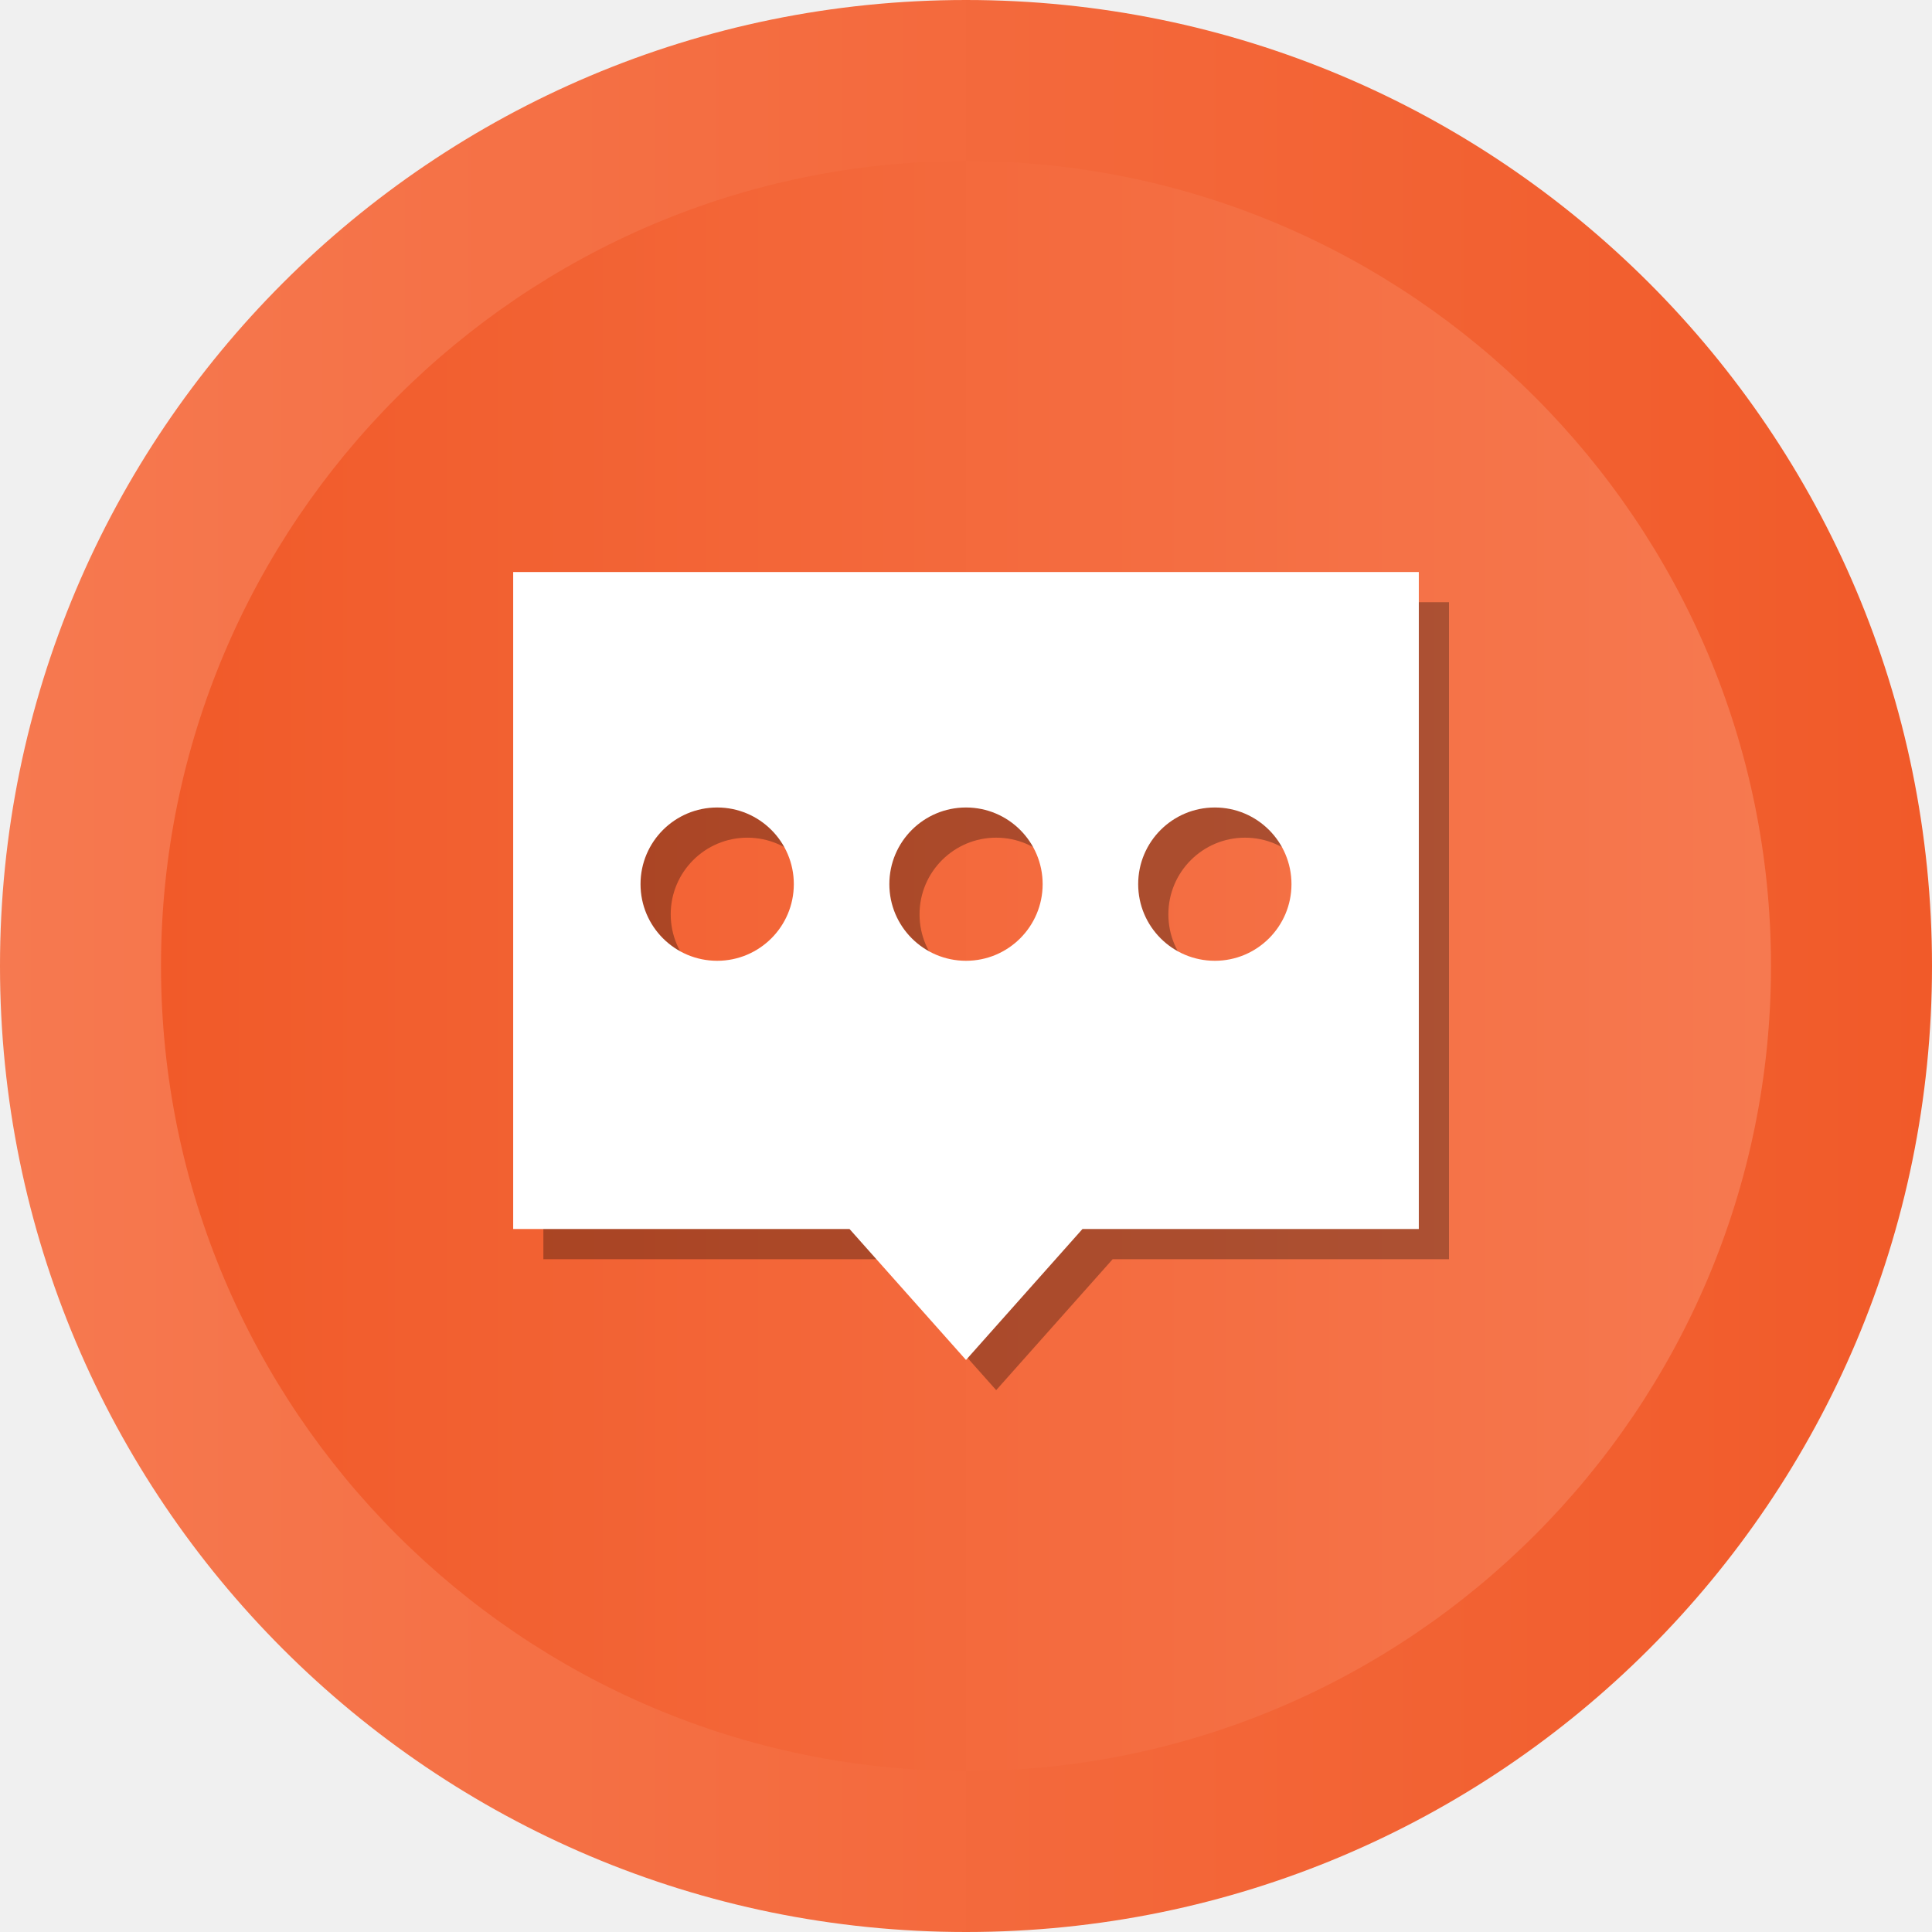
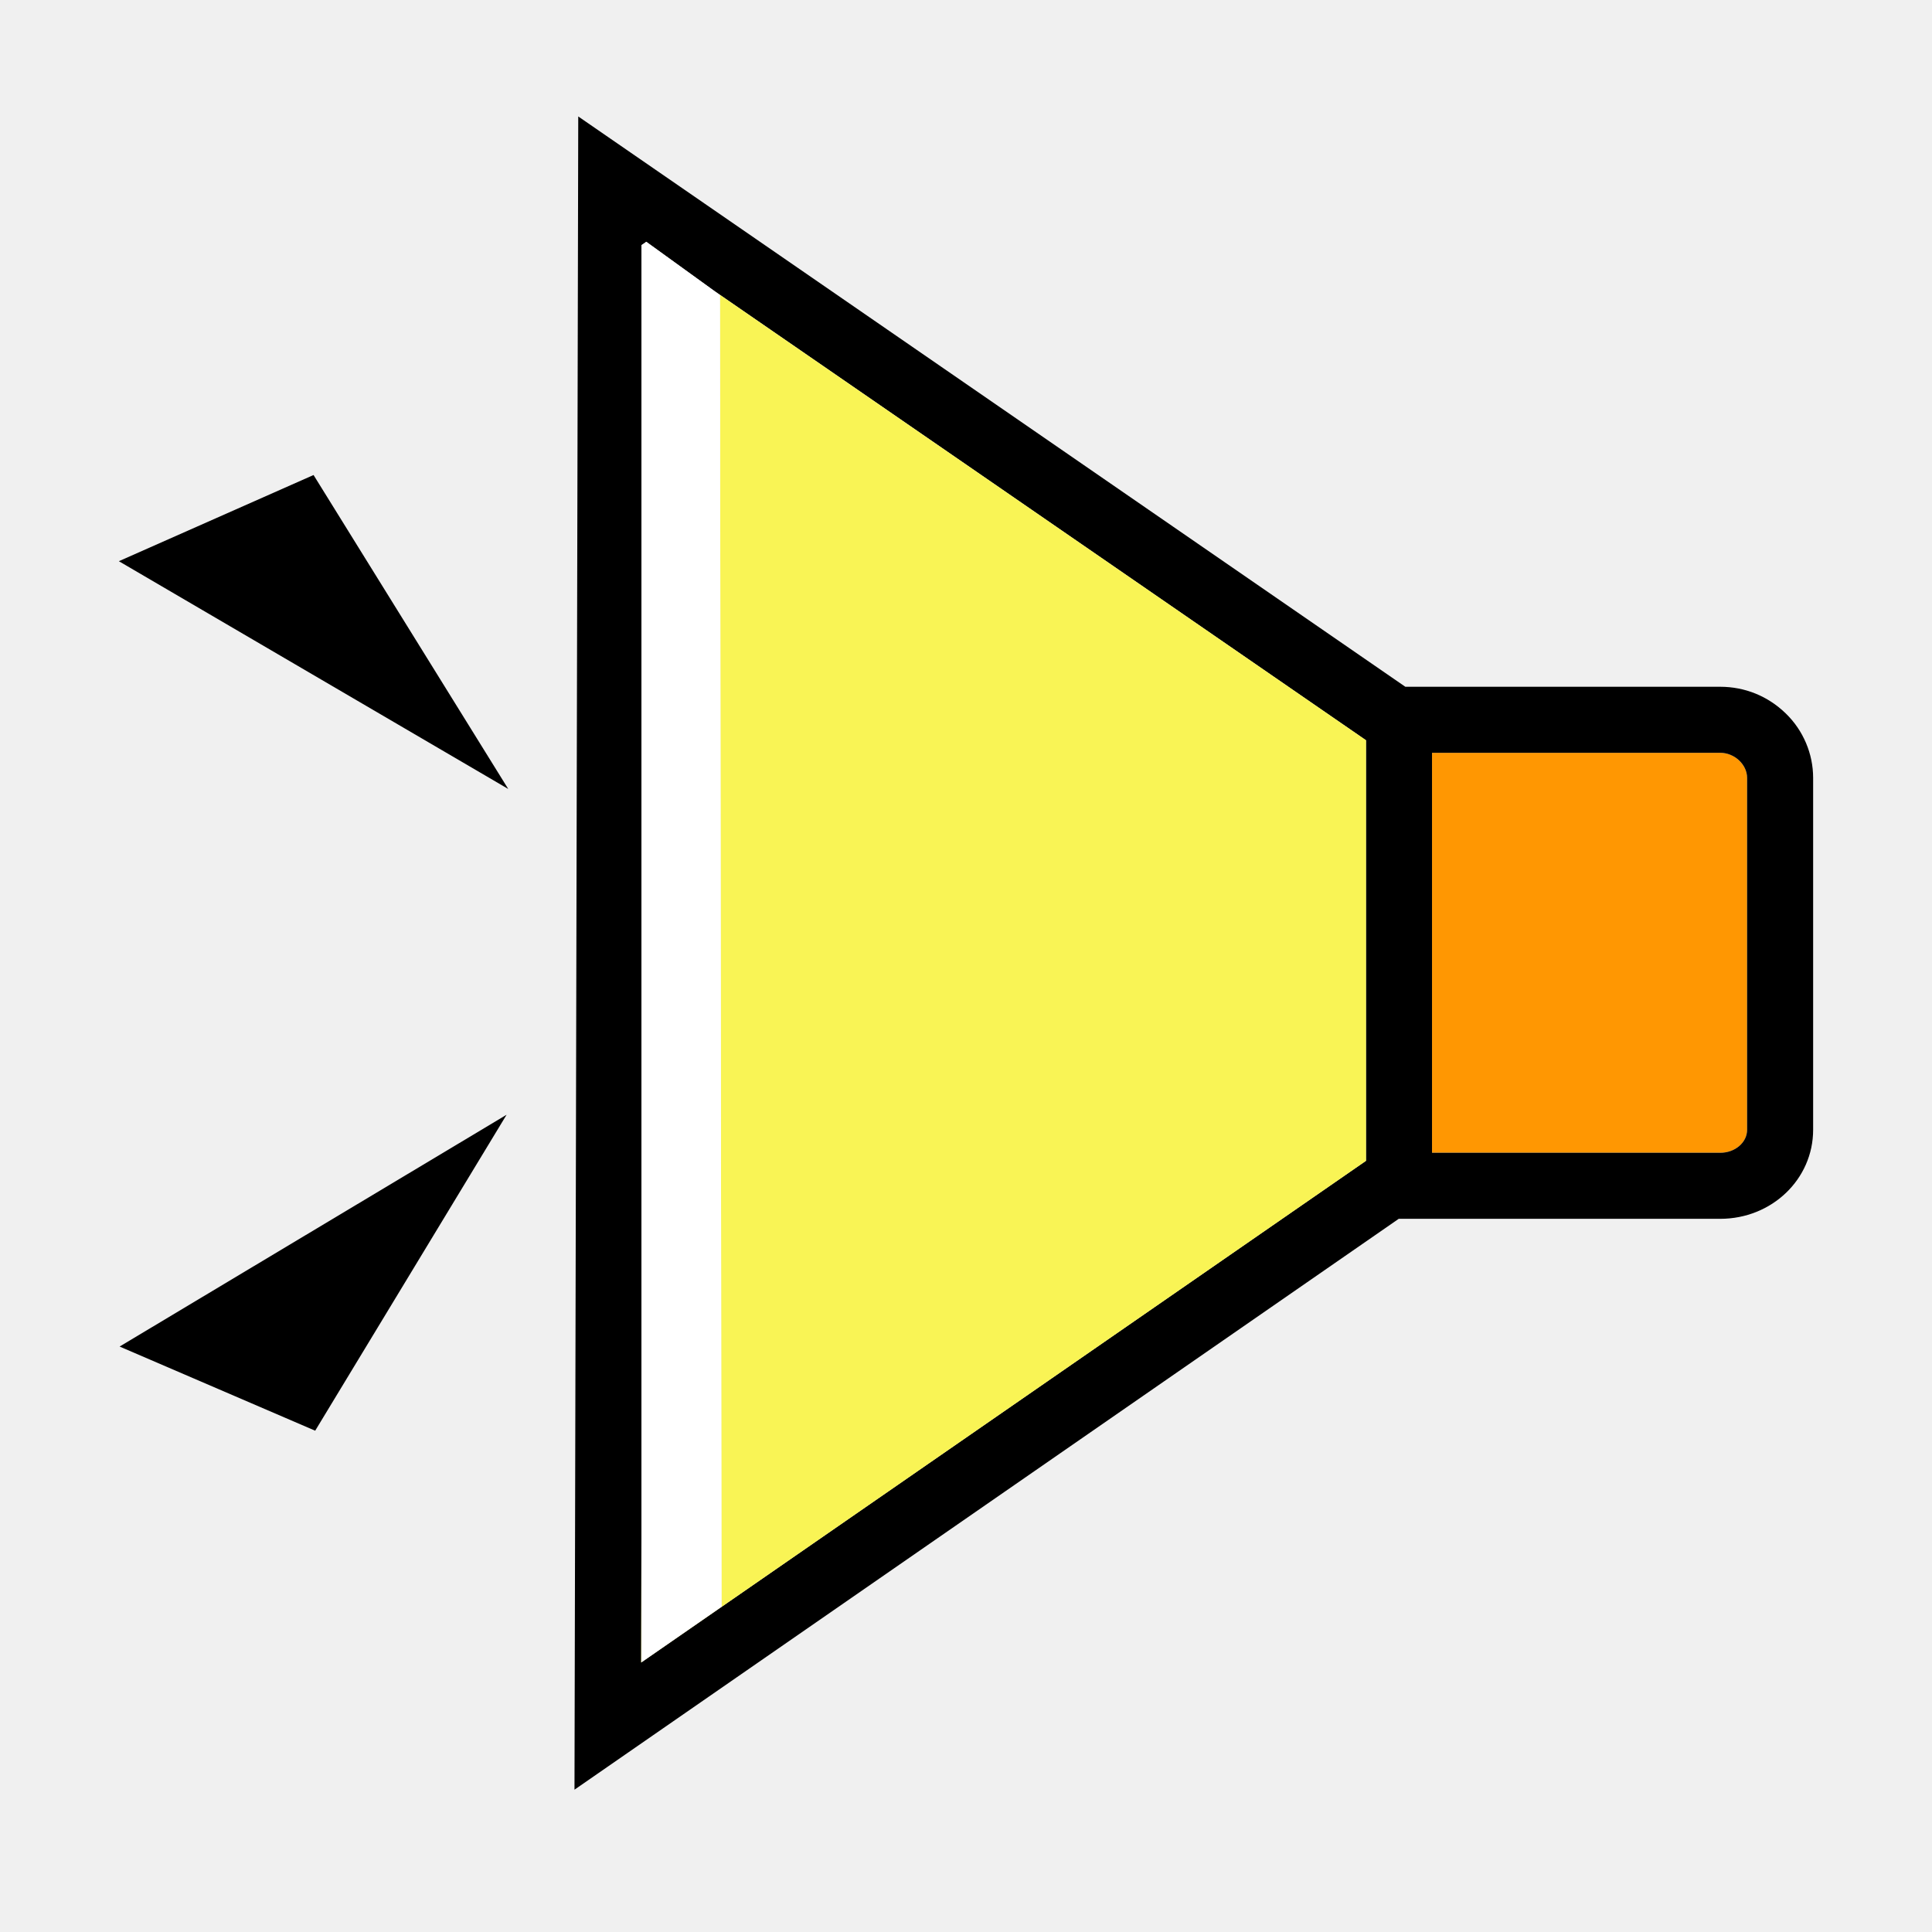
- <svg xmlns="http://www.w3.org/2000/svg" enable-background="new 0 0 512 512" id="Layer_1" version="1.1" viewBox="0 0 512 512" xml:space="preserve">
-   <g>
-     <g>
-       <linearGradient gradientUnits="userSpaceOnUse" id="SVGID_1_" x1="0" x2="512" y1="256" y2="256">
-         <stop offset="0" style="stop-color:#F67950" />
-         <stop offset="1" style="stop-color:#F15A29" />
-       </linearGradient>
-       <circle cx="256" cy="256" fill="url(#SVGID_1_)" r="256" />
-       <linearGradient gradientUnits="userSpaceOnUse" id="SVGID_2_" x1="42.667" x2="469.333" y1="256.001" y2="256.001">
-         <stop offset="0" style="stop-color:#F15A29" />
-         <stop offset="1" style="stop-color:#F67950" />
-       </linearGradient>
-       <path d="M256,469.334c-117.631,0-213.333-95.702-213.333-213.333    c0-117.631,95.702-213.333,213.333-213.333c117.636,0,213.333,95.702,213.333,213.333    C469.333,373.631,373.636,469.334,256,469.334z" fill="url(#SVGID_2_)" />
-     </g>
-     <path d="M144,159.594v174.101h89.129L264,368.405l30.87-34.71H384V159.594   H144z M198.059,262.619c-11.219,0-20.313-9.094-20.313-20.313   c0-11.219,9.094-20.313,20.313-20.313c11.218,0,20.313,9.094,20.313,20.313   C218.371,253.525,209.277,262.619,198.059,262.619z M264,262.619   c-11.218,0-20.313-9.094-20.313-20.313c0-11.219,9.094-20.313,20.313-20.313   s20.313,9.094,20.313,20.313C284.313,253.525,275.218,262.619,264,262.619z    M329.942,262.619c-11.219,0-20.313-9.094-20.313-20.313   c0-11.219,9.094-20.313,20.313-20.313c11.218,0,20.313,9.094,20.313,20.313   C350.254,253.525,341.159,262.619,329.942,262.619z" opacity="0.3" />
-     <path d="M136,151.594v174.101h89.129L256,360.405l30.87-34.71H376V151.594   H136z M190.059,254.619c-11.219,0-20.313-9.094-20.313-20.313   c0-11.219,9.094-20.313,20.313-20.313c11.218,0,20.313,9.094,20.313,20.313   C210.371,245.525,201.277,254.619,190.059,254.619z M256,254.619   c-11.218,0-20.313-9.094-20.313-20.313c0-11.219,9.094-20.313,20.313-20.313   s20.313,9.094,20.313,20.313C276.313,245.525,267.218,254.619,256,254.619z    M321.942,254.619c-11.219,0-20.313-9.094-20.313-20.313   c0-11.219,9.094-20.313,20.313-20.313c11.218,0,20.313,9.094,20.313,20.313   C342.254,245.525,333.159,254.619,321.942,254.619z" fill="#FFFFFF" />
-   </g>
+ <svg xmlns="http://www.w3.org/2000/svg" t="1510158645895" class="icon" style="" viewBox="0 0 1024 1024" version="1.1" p-id="1364" width="256" height="256">
+   <defs>
+     <style type="text/css" />
+   </defs>
+   <path d="M926 598.813V412.304c0-7.032-6.583-13.304-14.284-13.304H759v212h152.716c7.971 0 14.284-5.508 14.284-12.187z" fill="#FF9702" p-id="1365" />
+   <path d="M946.382 378.028c-9.437-9.11-21.594-14.028-34.665-14.028H744.855L306.484 61.722l-1.995 886.847L741.352 646h170.365C939.153 646 961 624.958 961 598.813V412.304c0-12.731-5.177-25.161-14.618-34.276zM340 129.915l2-1.129v-0.054l-0.144 0.026 0.721-0.609 35.875 25.948L724 392.344v222.919l-384.151 265.89 0.151-83.516V129.915zM759 399h152.716c7.7 0 14.284 6.273 14.284 13.304v186.509c0 6.679-6.313 12.187-14.284 12.187H759V399z" fill="" p-id="1366" />
+   <path d="M724 615.264v-222.92L378.406 154.098l3.194 2.295 0.823 695.185L340 880.998v-83.361l-0.151 83.517zM341.638 128.732v0.054l0.037-0.028z" fill="#F9F455" p-id="1367" />
+   <path d="M167.053 758.301l101.453-167.462-205.11 122.859zM63 297.448l206.376 120.72L166.188 251.77z" fill="" p-id="1368" />
+   <path d="M382.431 851.578l-0.85-695.185-3.162-2.295-35.941-25.948-0.807 0.608-0.102 0.028-1.569 1.129v751.083z" fill="#FFFFFF" p-id="1369" />
</svg>
